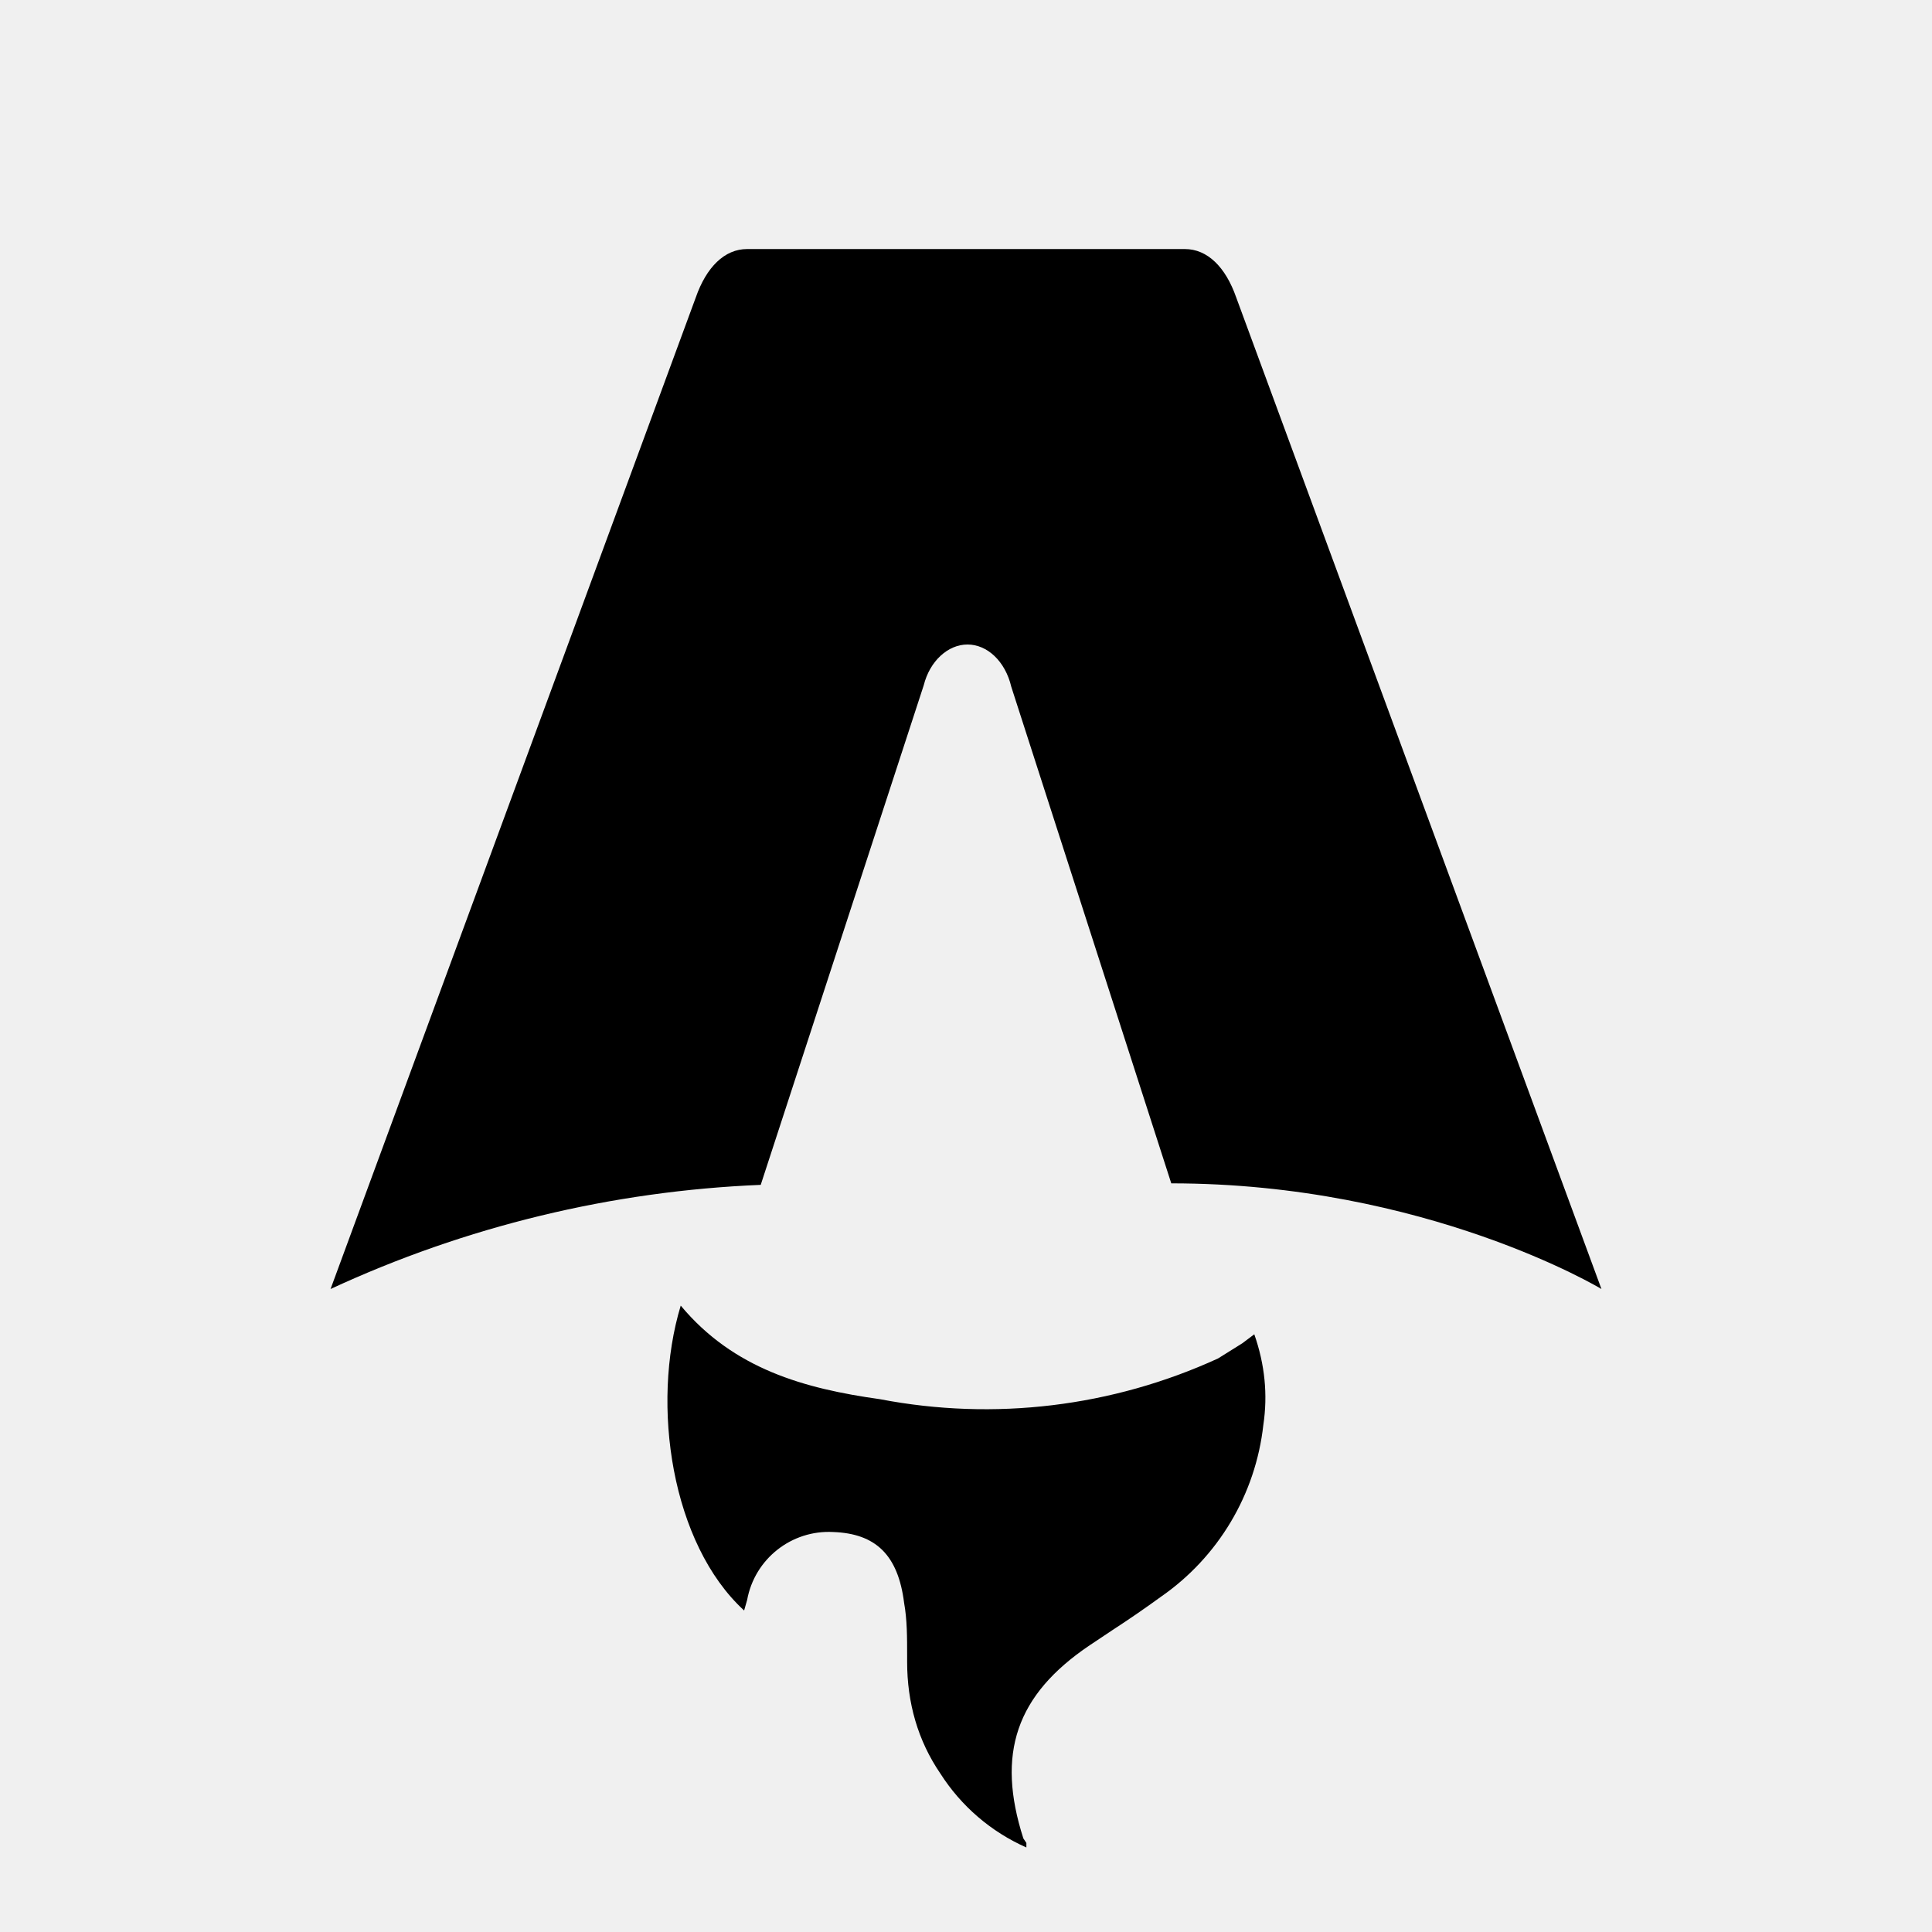
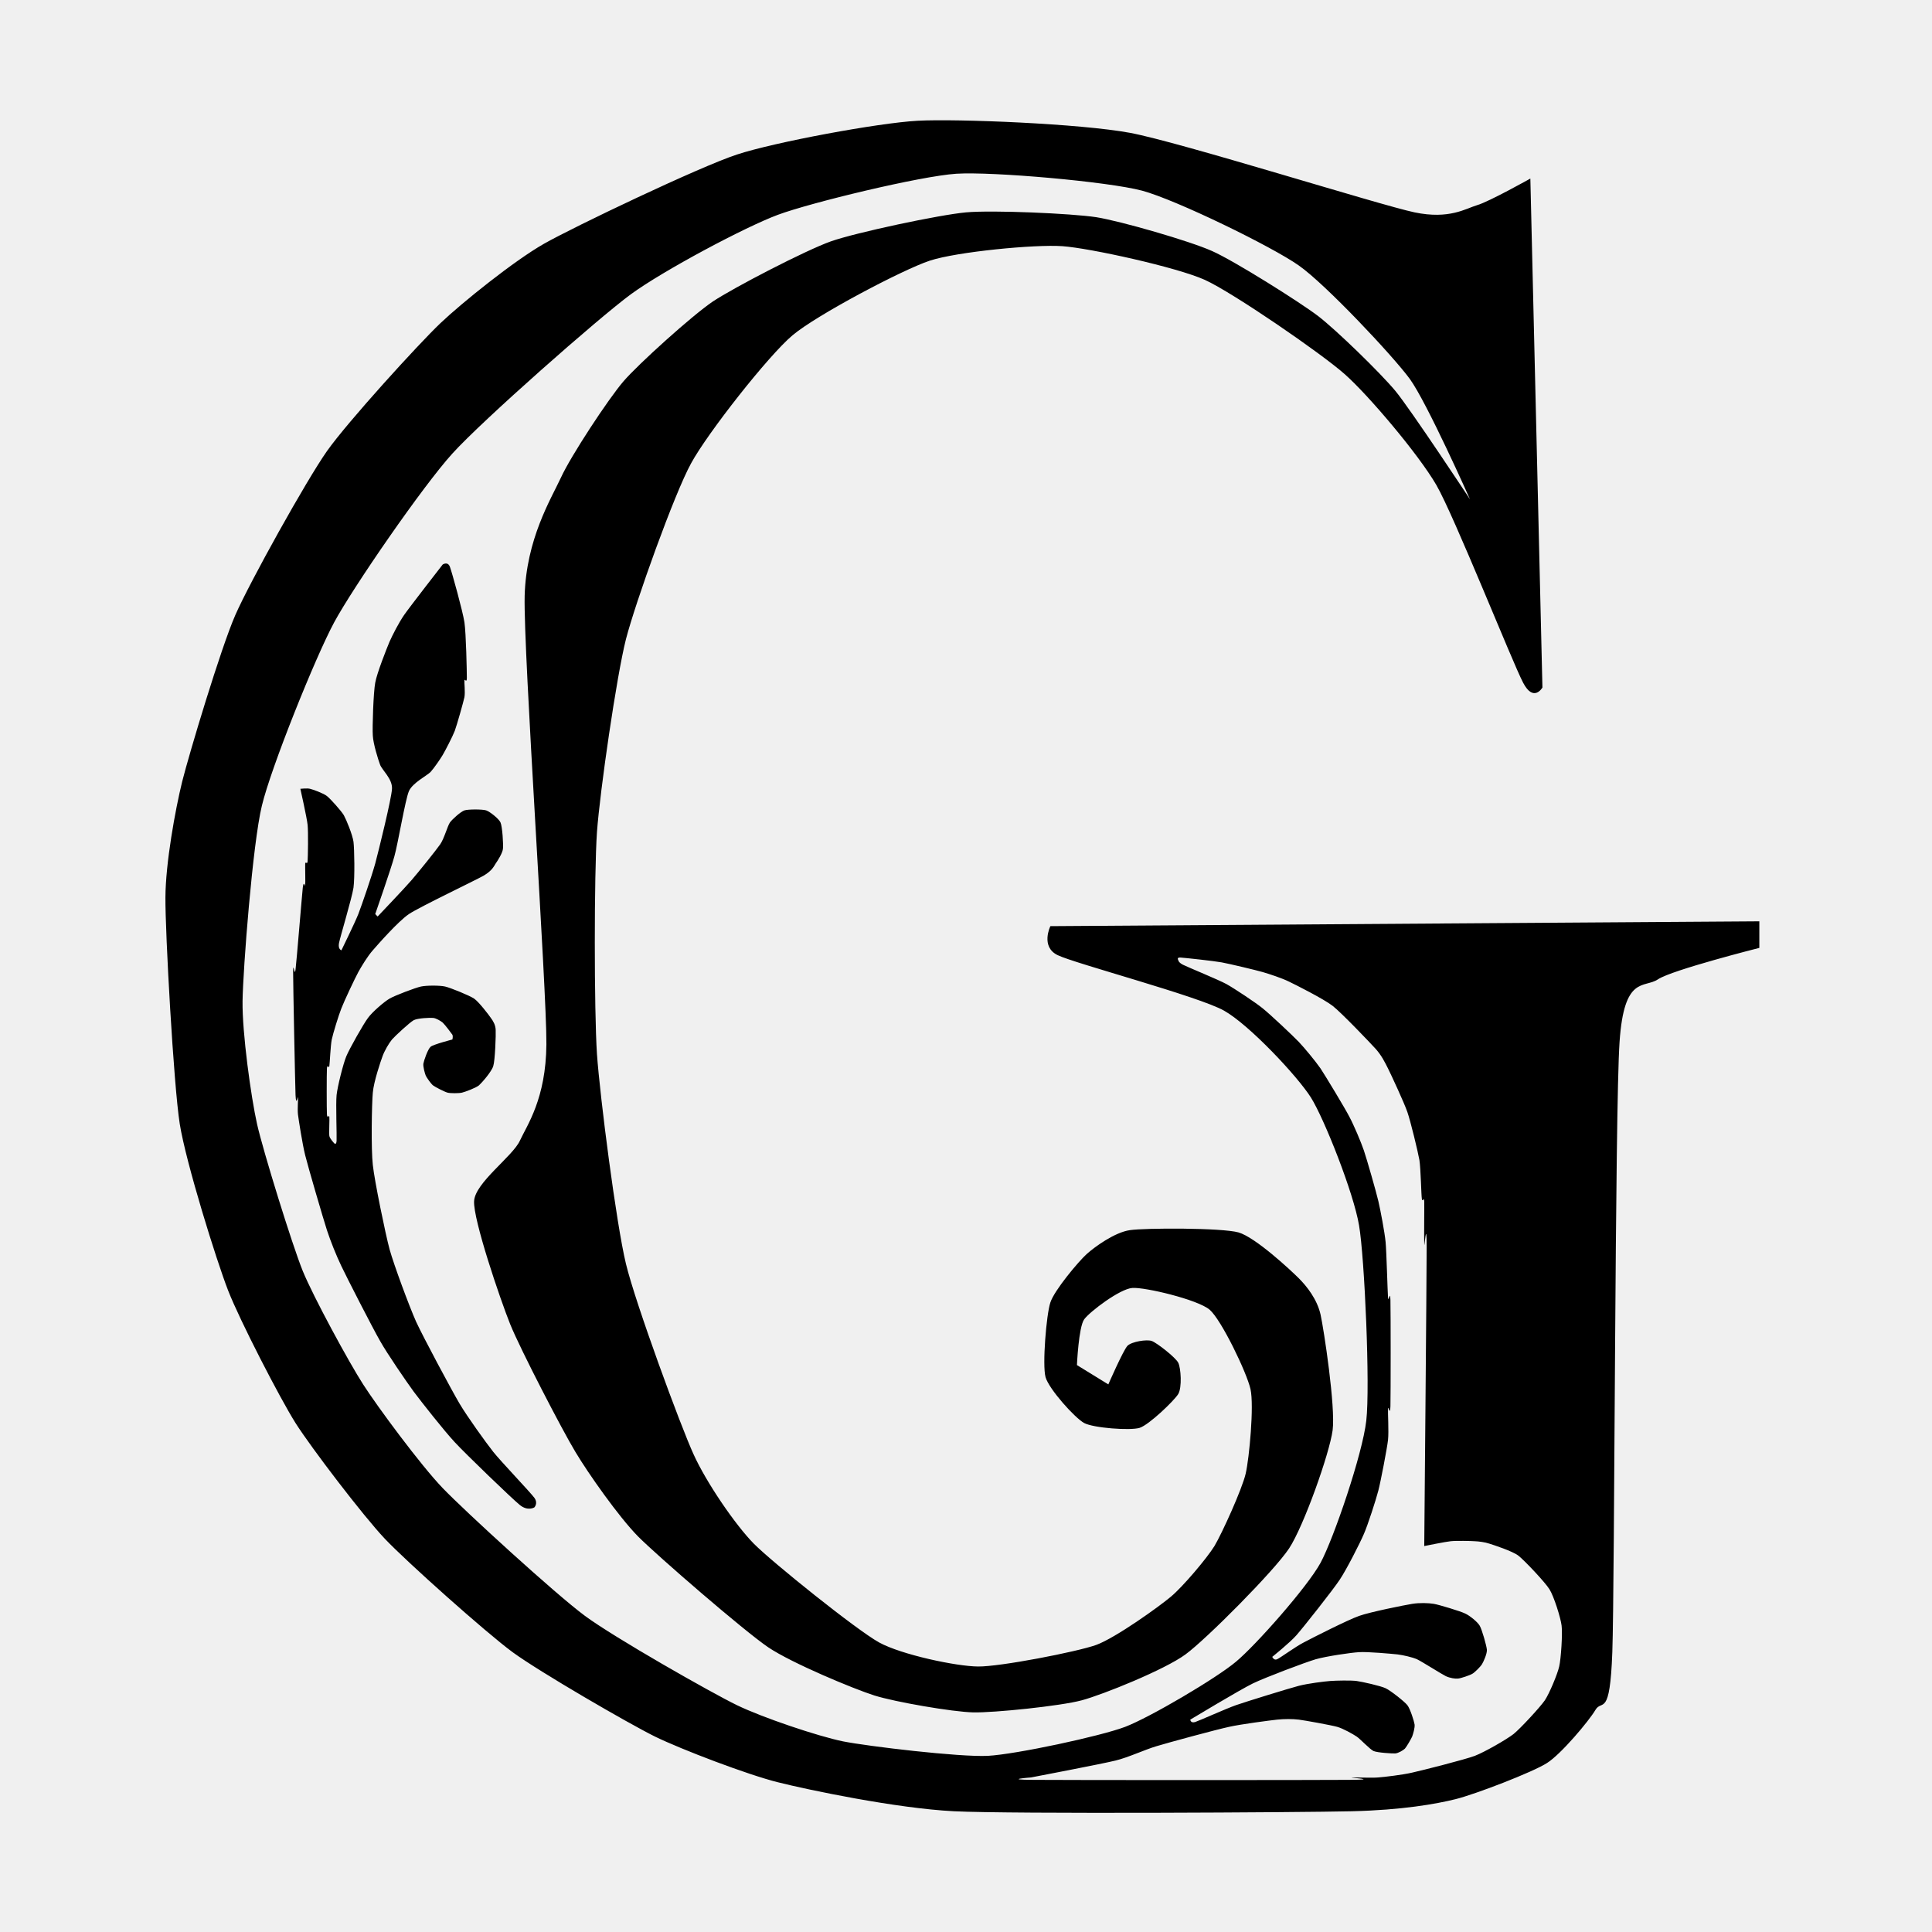
<svg xmlns="http://www.w3.org/2000/svg" fill="none" viewBox="0 0 128 128">
-   <path d="M50.4 78.5a75.1 75.1 0 0 0-28.5 6.9l24.2-65.7c.7-2 1.9-3.2 3.4-3.2h29c1.5 0 2.7 1.2 3.4 3.2l24.2 65.7s-11.6-7-28.5-7L67 45.5c-.4-1.7-1.6-2.8-2.9-2.8-1.3 0-2.5 1.1-2.9 2.7L50.4 78.5Zm-1.1 28.2Zm-4.2-20.2c-2 6.6-.6 15.8 4.2 20.2a17.5 17.5 0 0 1 .2-.7 5.5 5.5 0 0 1 5.7-4.5c2.8.1 4.3 1.5 4.7 4.7.2 1.1.2 2.3.2 3.5v.4c0 2.7.7 5.2 2.2 7.4a13 13 0 0 0 5.7 4.9v-.3l-.2-.3c-1.8-5.6-.5-9.5 4.4-12.8l1.5-1a73 73 0 0 0 3.2-2.2 16 16 0 0 0 6.8-11.4c.3-2 .1-4-.6-6l-.8.6-1.6 1a37 37 0 0 1-22.4 2.7c-5-.7-9.7-2-13.2-6.2Z" />
+   <path fill-rule="evenodd" clip-rule="evenodd" d="M29.33 37.40 C29.33 37.40 27.12 40.24 26.77 40.75 C26.42 41.26 26.01 42.06 25.81 42.51 C25.62 42.96 24.97 44.60 24.86 45.23 C24.74 45.85 24.66 48.20 24.70 48.74 C24.73 49.29 25.05 50.31 25.18 50.66 C25.30 51.01 26.01 51.60 25.97 52.26 C25.94 52.91 25.08 56.38 24.86 57.21 C24.63 58.04 23.96 59.99 23.74 60.56 C23.51 61.14 22.62 62.96 22.62 62.96 C22.62 62.96 22.38 62.90 22.46 62.48 C22.54 62.07 23.32 59.48 23.42 58.81 C23.51 58.14 23.48 56.25 23.42 55.77 C23.35 55.29 22.95 54.32 22.78 54.01 C22.60 53.71 21.88 52.91 21.66 52.74 C21.44 52.56 20.72 52.30 20.54 52.26 C20.37 52.21 19.90 52.26 19.90 52.26 C19.90 52.26 20.33 54.17 20.38 54.65 C20.43 55.13 20.40 56.79 20.38 57.05 C20.37 57.31 20.24 57.05 20.22 57.21 C20.21 57.37 20.24 58.49 20.22 58.65 C20.21 58.81 20.13 58.25 20.06 58.81 C20.00 59.37 19.65 63.68 19.58 64.24 C19.52 64.80 19.42 63.57 19.42 64.40 C19.42 65.23 19.55 71.72 19.58 72.55 C19.62 73.38 19.73 72.58 19.74 72.71 C19.76 72.84 19.70 73.44 19.74 73.83 C19.79 74.21 20.03 75.78 20.22 76.54 C20.41 77.31 21.42 80.76 21.66 81.50 C21.90 82.23 22.27 83.16 22.62 83.89 C22.97 84.63 24.70 88.01 25.18 88.84 C25.65 89.68 26.92 91.53 27.41 92.20 C27.91 92.87 29.43 94.80 30.13 95.55 C30.83 96.31 33.91 99.28 34.44 99.71 C34.97 100.14 35.40 99.87 35.40 99.87 C35.40 99.87 35.67 99.60 35.40 99.23 C35.13 98.86 33.18 96.82 32.68 96.19 C32.19 95.57 30.96 93.86 30.45 93.00 C29.94 92.14 28.04 88.59 27.57 87.57 C27.11 86.54 26.10 83.81 25.81 82.77 C25.53 81.73 24.81 78.22 24.70 77.18 C24.58 76.14 24.63 73.11 24.70 72.39 C24.76 71.67 25.21 70.34 25.34 69.99 C25.46 69.64 25.77 69.11 25.97 68.87 C26.18 68.63 27.14 67.74 27.41 67.59 C27.68 67.45 28.50 67.42 28.69 67.44 C28.88 67.45 29.20 67.64 29.33 67.75 C29.46 67.87 29.90 68.44 29.97 68.55 C30.03 68.67 29.97 68.87 29.97 68.87 C29.97 68.87 28.72 69.19 28.53 69.35 C28.34 69.51 28.08 70.28 28.05 70.47 C28.02 70.66 28.15 71.13 28.21 71.27 C28.28 71.41 28.55 71.80 28.69 71.91 C28.83 72.02 29.46 72.34 29.65 72.39 C29.84 72.44 30.40 72.44 30.61 72.39 C30.82 72.34 31.52 72.08 31.73 71.91 C31.93 71.73 32.57 71.00 32.68 70.63 C32.80 70.26 32.86 68.55 32.84 68.23 C32.83 67.91 32.67 67.64 32.52 67.44 C32.38 67.23 31.71 66.36 31.41 66.16 C31.10 65.95 29.84 65.44 29.49 65.36 C29.14 65.28 28.26 65.28 27.89 65.36 C27.52 65.44 26.17 65.95 25.81 66.16 C25.46 66.36 24.66 67.05 24.38 67.44 C24.09 67.82 23.15 69.48 22.94 69.99 C22.73 70.50 22.36 71.99 22.30 72.55 C22.24 73.11 22.32 75.26 22.30 75.58 C22.28 75.90 22.14 75.74 22.14 75.74 C22.14 75.74 21.85 75.44 21.82 75.26 C21.79 75.09 21.84 74.13 21.82 73.99 C21.80 73.84 21.68 74.15 21.66 73.83 C21.64 73.51 21.64 71.11 21.66 70.79 C21.68 70.47 21.79 70.82 21.82 70.63 C21.85 70.44 21.90 69.26 21.98 68.87 C22.06 68.49 22.44 67.24 22.62 66.80 C22.79 66.35 23.53 64.78 23.74 64.40 C23.95 64.02 24.36 63.34 24.70 62.96 C25.03 62.58 26.36 61.06 27.09 60.56 C27.83 60.07 31.47 58.34 32.05 58.01 C32.62 57.67 32.72 57.39 32.84 57.21 C32.97 57.03 33.29 56.52 33.32 56.25 C33.36 55.98 33.28 54.75 33.16 54.49 C33.05 54.24 32.45 53.77 32.21 53.69 C31.97 53.61 31.01 53.61 30.77 53.69 C30.53 53.77 29.97 54.27 29.81 54.49 C29.65 54.72 29.43 55.55 29.17 55.93 C28.91 56.31 27.67 57.85 27.25 58.33 C26.84 58.81 25.02 60.72 25.02 60.72 C25.02 60.72 24.86 60.56 24.86 60.56 C24.86 60.56 25.91 57.55 26.13 56.73 C26.36 55.92 26.85 52.98 27.09 52.42 C27.33 51.86 28.31 51.38 28.53 51.14 C28.75 50.90 29.17 50.29 29.33 50.02 C29.49 49.75 29.98 48.81 30.13 48.42 C30.27 48.04 30.70 46.52 30.77 46.19 C30.83 45.85 30.75 45.19 30.77 45.07 C30.78 44.94 30.93 45.29 30.93 44.91 C30.93 44.52 30.88 41.97 30.77 41.23 C30.66 40.50 29.95 37.94 29.81 37.56 C29.67 37.17 29.33 37.40 29.33 37.40 Z M36.04 16.15 C34.07 17.27 30.61 20.05 29.17 21.42 C27.73 22.79 23.02 27.96 21.66 29.89 C20.30 31.82 16.55 38.56 15.59 40.75 C14.63 42.94 12.54 49.91 12.07 51.78 C11.61 53.65 10.97 57.18 10.96 59.45 C10.94 61.72 11.50 71.86 11.91 74.47 C12.33 77.07 14.34 83.51 15.11 85.49 C15.88 87.47 18.54 92.63 19.58 94.28 C20.62 95.92 24.06 100.43 25.50 101.95 C26.93 103.46 32.17 108.14 33.96 109.46 C35.75 110.77 41.63 114.18 43.39 115.05 C45.15 115.91 49.56 117.59 51.54 118.08 C53.52 118.58 59.40 119.81 63.20 120.00 C67.00 120.19 86.24 120.08 89.56 120.00 C92.89 119.92 95.14 119.52 96.43 119.20 C97.73 118.88 101.58 117.40 102.50 116.80 C103.43 116.21 105.27 114.02 105.70 113.29 C106.13 112.55 106.66 113.88 106.82 109.46 C106.98 105.03 106.99 73.49 107.30 69.03 C107.60 64.58 108.93 65.50 109.85 64.88 C110.78 64.26 116.56 62.80 116.56 62.80 C116.56 62.80 116.56 61.04 116.56 61.04 C116.56 61.04 69.59 61.36 69.59 61.36 C69.59 61.36 68.92 62.72 70.07 63.28 C71.22 63.84 79.42 66.01 81.10 66.96 C82.77 67.90 85.95 71.29 86.85 72.71 C87.74 74.13 89.68 79.03 90.04 81.18 C90.41 83.32 90.78 91.88 90.52 94.12 C90.27 96.35 88.35 101.95 87.49 103.54 C86.62 105.14 83.19 109.01 81.89 110.09 C80.60 111.18 76.19 113.78 74.54 114.41 C72.90 115.03 67.31 116.23 65.44 116.33 C63.57 116.42 57.51 115.70 55.85 115.37 C54.19 115.03 50.53 113.80 48.82 112.97 C47.11 112.14 40.71 108.50 38.76 107.06 C36.81 105.62 30.80 100.12 29.33 98.59 C27.86 97.06 24.98 93.16 24.06 91.72 C23.13 90.28 20.77 85.94 20.06 84.21 C19.36 82.49 17.43 76.25 17.03 74.47 C16.63 72.68 16.04 68.43 16.07 66.32 C16.10 64.21 16.74 55.88 17.35 53.38 C17.95 50.87 20.88 43.57 22.14 41.23 C23.40 38.90 28.00 32.22 29.97 30.05 C31.93 27.88 39.63 21.09 41.79 19.50 C43.95 17.92 49.38 15.03 51.54 14.23 C53.69 13.43 60.95 11.67 63.36 11.51 C65.77 11.36 73.39 12.03 75.66 12.63 C77.93 13.24 84.28 16.34 86.05 17.59 C87.82 18.83 92.26 23.55 93.40 25.10 C94.53 26.65 97.39 33.08 97.39 33.08 C97.39 33.08 93.45 27.11 92.44 25.89 C91.43 24.68 88.54 21.87 87.33 20.94 C86.11 20.01 81.77 17.28 80.30 16.63 C78.83 15.97 74.26 14.65 72.63 14.39 C71.00 14.14 65.76 13.91 64.00 14.07 C62.24 14.23 56.73 15.40 55.05 15.99 C53.38 16.58 48.60 19.06 47.22 19.98 C45.85 20.91 42.32 24.09 41.31 25.26 C40.31 26.42 37.81 30.22 37.16 31.65 C36.50 33.07 34.86 35.72 34.76 39.48 C34.67 43.23 36.23 65.58 36.20 69.19 C36.17 72.80 34.92 74.54 34.44 75.58 C33.96 76.62 31.47 78.36 31.41 79.58 C31.34 80.79 33.13 86.06 33.80 87.73 C34.47 89.39 37.27 94.79 38.12 96.19 C38.96 97.60 40.99 100.49 42.27 101.79 C43.55 103.08 49.33 108.08 50.90 109.14 C52.46 110.19 56.57 111.90 57.93 112.33 C59.29 112.76 63.11 113.42 64.48 113.45 C65.85 113.48 70.26 113.03 71.67 112.65 C73.08 112.27 77.17 110.62 78.54 109.61 C79.91 108.61 84.43 104.07 85.41 102.58 C86.38 101.10 88.08 96.31 88.29 94.76 C88.49 93.21 87.71 88.09 87.49 87.09 C87.26 86.08 86.59 85.23 86.05 84.69 C85.51 84.15 83.17 81.97 82.05 81.65 C80.94 81.34 75.87 81.35 74.86 81.50 C73.86 81.64 72.52 82.61 71.99 83.09 C71.46 83.57 69.86 85.47 69.59 86.29 C69.32 87.10 69.05 90.44 69.27 91.24 C69.50 92.04 71.21 93.94 71.83 94.28 C72.45 94.61 74.88 94.79 75.50 94.60 C76.13 94.40 77.80 92.79 78.06 92.36 C78.32 91.93 78.24 90.63 78.06 90.28 C77.88 89.93 76.64 88.96 76.30 88.84 C75.97 88.73 74.99 88.88 74.70 89.16 C74.42 89.45 73.43 91.72 73.43 91.72 C73.43 91.72 71.35 90.44 71.35 90.44 C71.35 90.44 71.46 87.92 71.83 87.41 C72.20 86.90 74.19 85.39 75.02 85.33 C75.86 85.27 79.35 86.10 80.14 86.77 C80.92 87.44 82.61 90.95 82.85 92.04 C83.09 93.13 82.77 96.59 82.53 97.63 C82.29 98.67 80.95 101.61 80.46 102.43 C79.96 103.24 78.36 105.13 77.58 105.78 C76.80 106.44 73.91 108.51 72.63 108.98 C71.35 109.44 66.24 110.43 64.80 110.41 C63.36 110.40 59.73 109.63 58.25 108.82 C56.76 108.00 51.17 103.51 49.94 102.27 C48.71 101.02 46.79 98.21 45.95 96.35 C45.10 94.50 42.11 86.38 41.47 83.73 C40.83 81.08 39.75 72.69 39.55 69.83 C39.36 66.97 39.36 57.88 39.55 55.13 C39.75 52.38 40.85 44.80 41.47 42.35 C42.10 39.91 44.68 32.70 45.79 30.69 C46.89 28.67 50.91 23.56 52.50 22.22 C54.08 20.88 59.81 17.86 61.60 17.27 C63.39 16.68 68.57 16.18 70.39 16.31 C72.21 16.44 77.95 17.70 79.82 18.54 C81.69 19.39 87.55 23.42 89.08 24.78 C90.62 26.13 93.97 30.08 95.16 32.13 C96.34 34.17 100.20 43.88 100.91 45.23 C101.61 46.57 102.19 45.55 102.19 45.55 C102.19 45.55 101.39 11.83 101.39 11.83 C101.39 11.83 98.64 13.37 97.87 13.59 C97.10 13.82 96.02 14.55 93.72 14.07 C91.42 13.59 78.16 9.41 74.86 8.80 C71.57 8.19 63.41 7.86 60.80 8.00 C58.20 8.14 51.30 9.42 48.82 10.24 C46.35 11.05 38.01 15.03 36.04 16.15 Z M78.22 63.44 C78.51 63.46 80.39 63.66 80.94 63.76 C81.48 63.86 83.20 64.27 83.65 64.40 C84.10 64.53 84.95 64.81 85.41 65.04 C85.87 65.26 87.71 66.19 88.29 66.64 C88.86 67.08 90.79 69.10 91.16 69.51 C91.53 69.93 91.75 70.37 91.96 70.79 C92.17 71.21 93.03 73.06 93.24 73.67 C93.45 74.27 93.94 76.29 94.04 76.86 C94.13 77.44 94.16 79.15 94.20 79.42 C94.23 79.69 94.34 79.27 94.36 79.58 C94.37 79.88 94.34 82.15 94.36 82.45 C94.37 82.76 94.52 80.62 94.52 82.61 C94.52 84.61 94.36 102.43 94.36 102.43 C94.36 102.43 95.78 102.14 96.11 102.11 C96.45 102.07 97.46 102.09 97.71 102.11 C97.97 102.12 98.38 102.17 98.67 102.27 C98.96 102.36 100.19 102.76 100.59 103.06 C100.99 103.37 102.38 104.84 102.66 105.30 C102.95 105.76 103.40 107.19 103.46 107.70 C103.53 108.21 103.42 109.92 103.30 110.41 C103.19 110.91 102.65 112.20 102.35 112.65 C102.04 113.10 100.73 114.52 100.27 114.89 C99.80 115.25 98.38 116.07 97.71 116.33 C97.04 116.58 94.20 117.30 93.56 117.44 C92.92 117.59 91.72 117.73 91.32 117.76 C90.92 117.80 89.76 117.75 89.56 117.76 C89.37 117.78 91.51 117.91 89.40 117.92 C87.29 117.94 70.58 117.94 68.47 117.92 C66.36 117.91 68.31 117.76 68.31 117.76 C68.31 117.76 73.08 116.85 73.91 116.64 C74.74 116.44 75.87 115.91 76.62 115.69 C77.37 115.46 80.62 114.58 81.42 114.41 C82.21 114.23 84.15 113.98 84.61 113.93 C85.07 113.88 85.65 113.88 86.05 113.93 C86.45 113.98 88.22 114.30 88.60 114.41 C88.99 114.52 89.64 114.89 89.88 115.05 C90.12 115.21 90.75 115.89 91.00 116.01 C91.26 116.12 92.23 116.18 92.44 116.17 C92.65 116.15 92.97 115.96 93.08 115.85 C93.19 115.73 93.49 115.21 93.56 115.05 C93.62 114.89 93.75 114.46 93.72 114.25 C93.69 114.04 93.43 113.21 93.24 112.97 C93.05 112.73 92.14 112.01 91.80 111.85 C91.46 111.69 90.25 111.42 89.88 111.37 C89.52 111.32 88.51 111.34 88.13 111.37 C87.74 111.40 86.67 111.53 86.05 111.69 C85.43 111.85 82.58 112.73 81.89 112.97 C81.21 113.21 79.48 113.99 79.18 114.09 C78.87 114.18 78.86 113.93 78.86 113.93 C78.86 113.93 82.18 111.93 83.01 111.53 C83.84 111.13 86.46 110.14 87.17 109.93 C87.87 109.73 89.50 109.49 90.04 109.46 C90.59 109.42 92.22 109.57 92.60 109.61 C92.98 109.66 93.56 109.79 93.88 109.93 C94.20 110.08 95.52 110.92 95.79 111.05 C96.07 111.18 96.42 111.23 96.59 111.21 C96.77 111.20 97.39 110.99 97.55 110.89 C97.71 110.80 98.10 110.41 98.19 110.25 C98.29 110.09 98.53 109.55 98.51 109.30 C98.49 109.04 98.18 107.94 98.03 107.70 C97.89 107.46 97.38 107.04 97.07 106.90 C96.77 106.75 95.35 106.32 95.00 106.26 C94.64 106.20 94.05 106.18 93.56 106.26 C93.06 106.34 90.76 106.80 90.04 107.06 C89.32 107.31 86.91 108.53 86.37 108.82 C85.82 109.10 84.82 109.84 84.61 109.93 C84.40 110.03 84.29 109.77 84.29 109.77 C84.29 109.77 85.44 108.85 85.89 108.34 C86.34 107.83 88.32 105.33 88.76 104.66 C89.21 103.99 90.11 102.22 90.36 101.63 C90.62 101.04 91.16 99.37 91.32 98.75 C91.48 98.13 91.90 95.94 91.96 95.40 C92.02 94.85 91.94 93.54 91.96 93.32 C91.98 93.09 92.10 93.88 92.12 93.16 C92.14 92.44 92.14 86.85 92.12 86.13 C92.10 85.41 91.99 86.35 91.96 85.97 C91.93 85.59 91.86 82.93 91.80 82.29 C91.74 81.65 91.46 80.18 91.32 79.58 C91.18 78.97 90.55 76.78 90.36 76.22 C90.17 75.66 89.69 74.53 89.40 73.99 C89.12 73.44 87.82 71.29 87.49 70.79 C87.15 70.30 86.43 69.43 86.05 69.03 C85.67 68.63 84.13 67.18 83.65 66.80 C83.17 66.41 81.78 65.49 81.26 65.20 C80.73 64.91 78.70 64.08 78.38 63.92 C78.06 63.76 78.06 63.60 78.06 63.60 C78.06 63.60 77.93 63.42 78.22 63.44 Z" />
  <style>
-         path { fill: #000; }
-         @media (prefers-color-scheme: dark) {
-             path { fill: #FFF; }
-         }
-     </style>
+     path { fill: #000; }
+     @media (prefers-color-scheme: dark) {
+       path { fill: #FFF; }
+     }
+   </style>
</svg>
